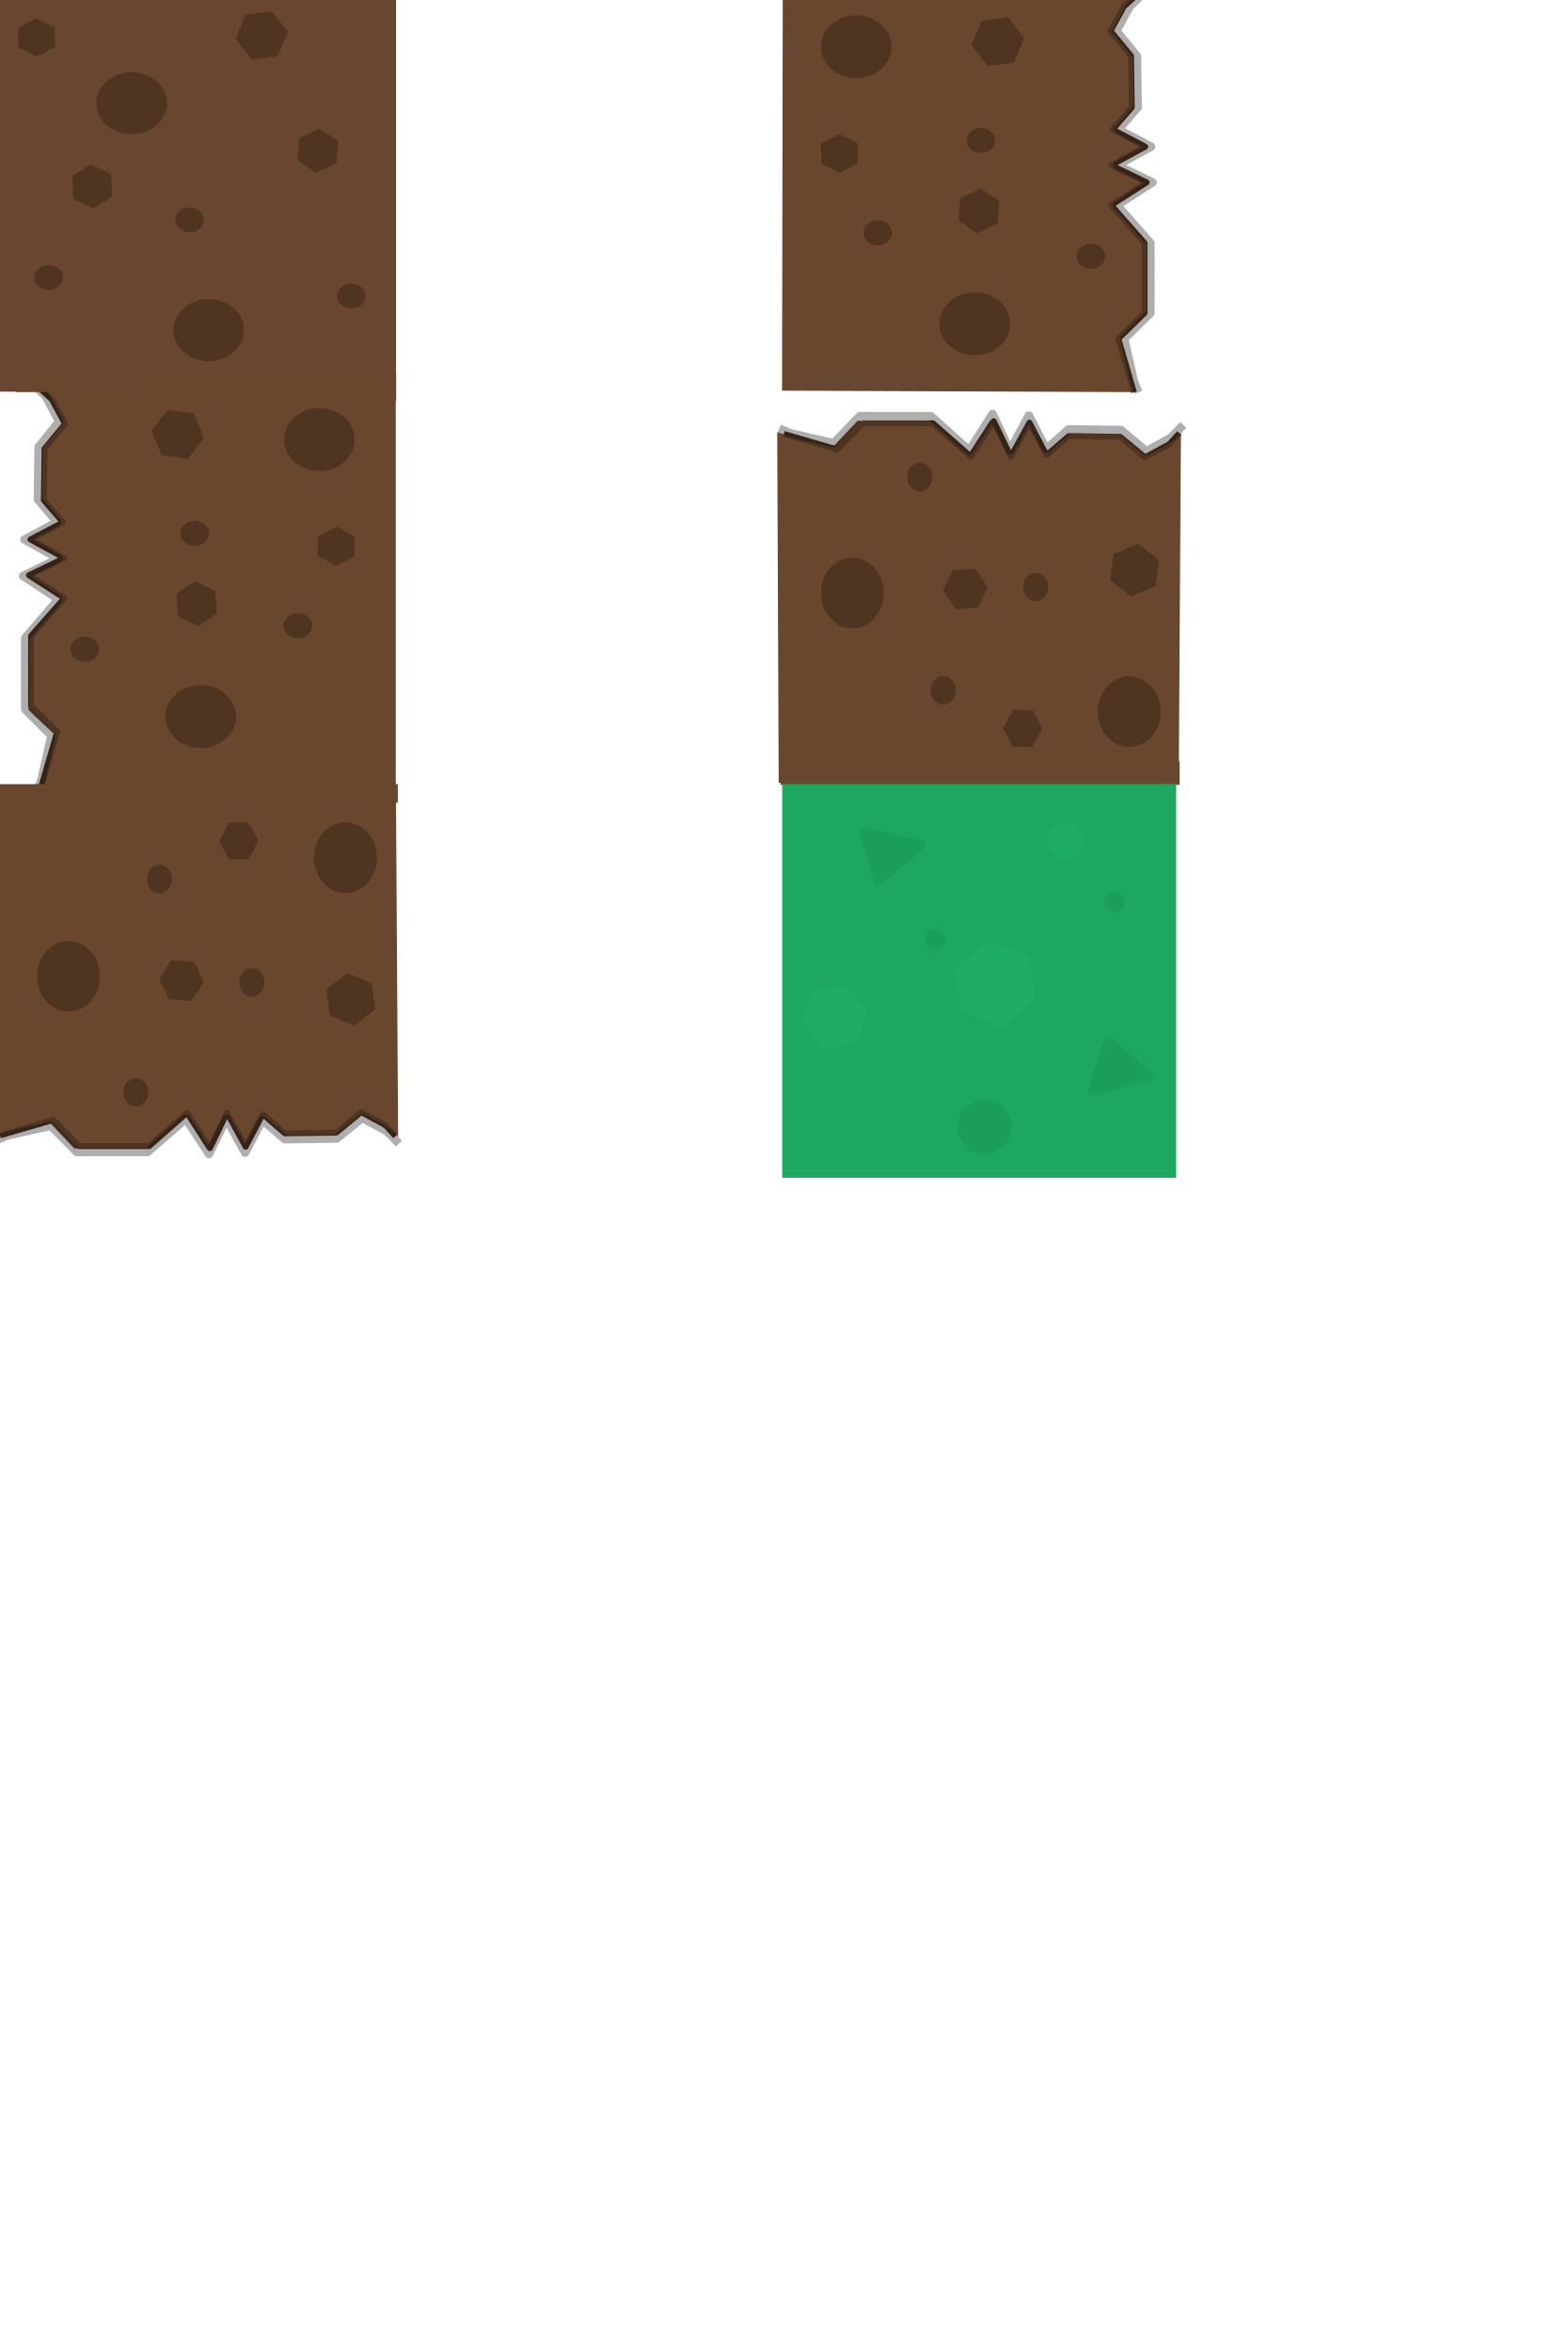
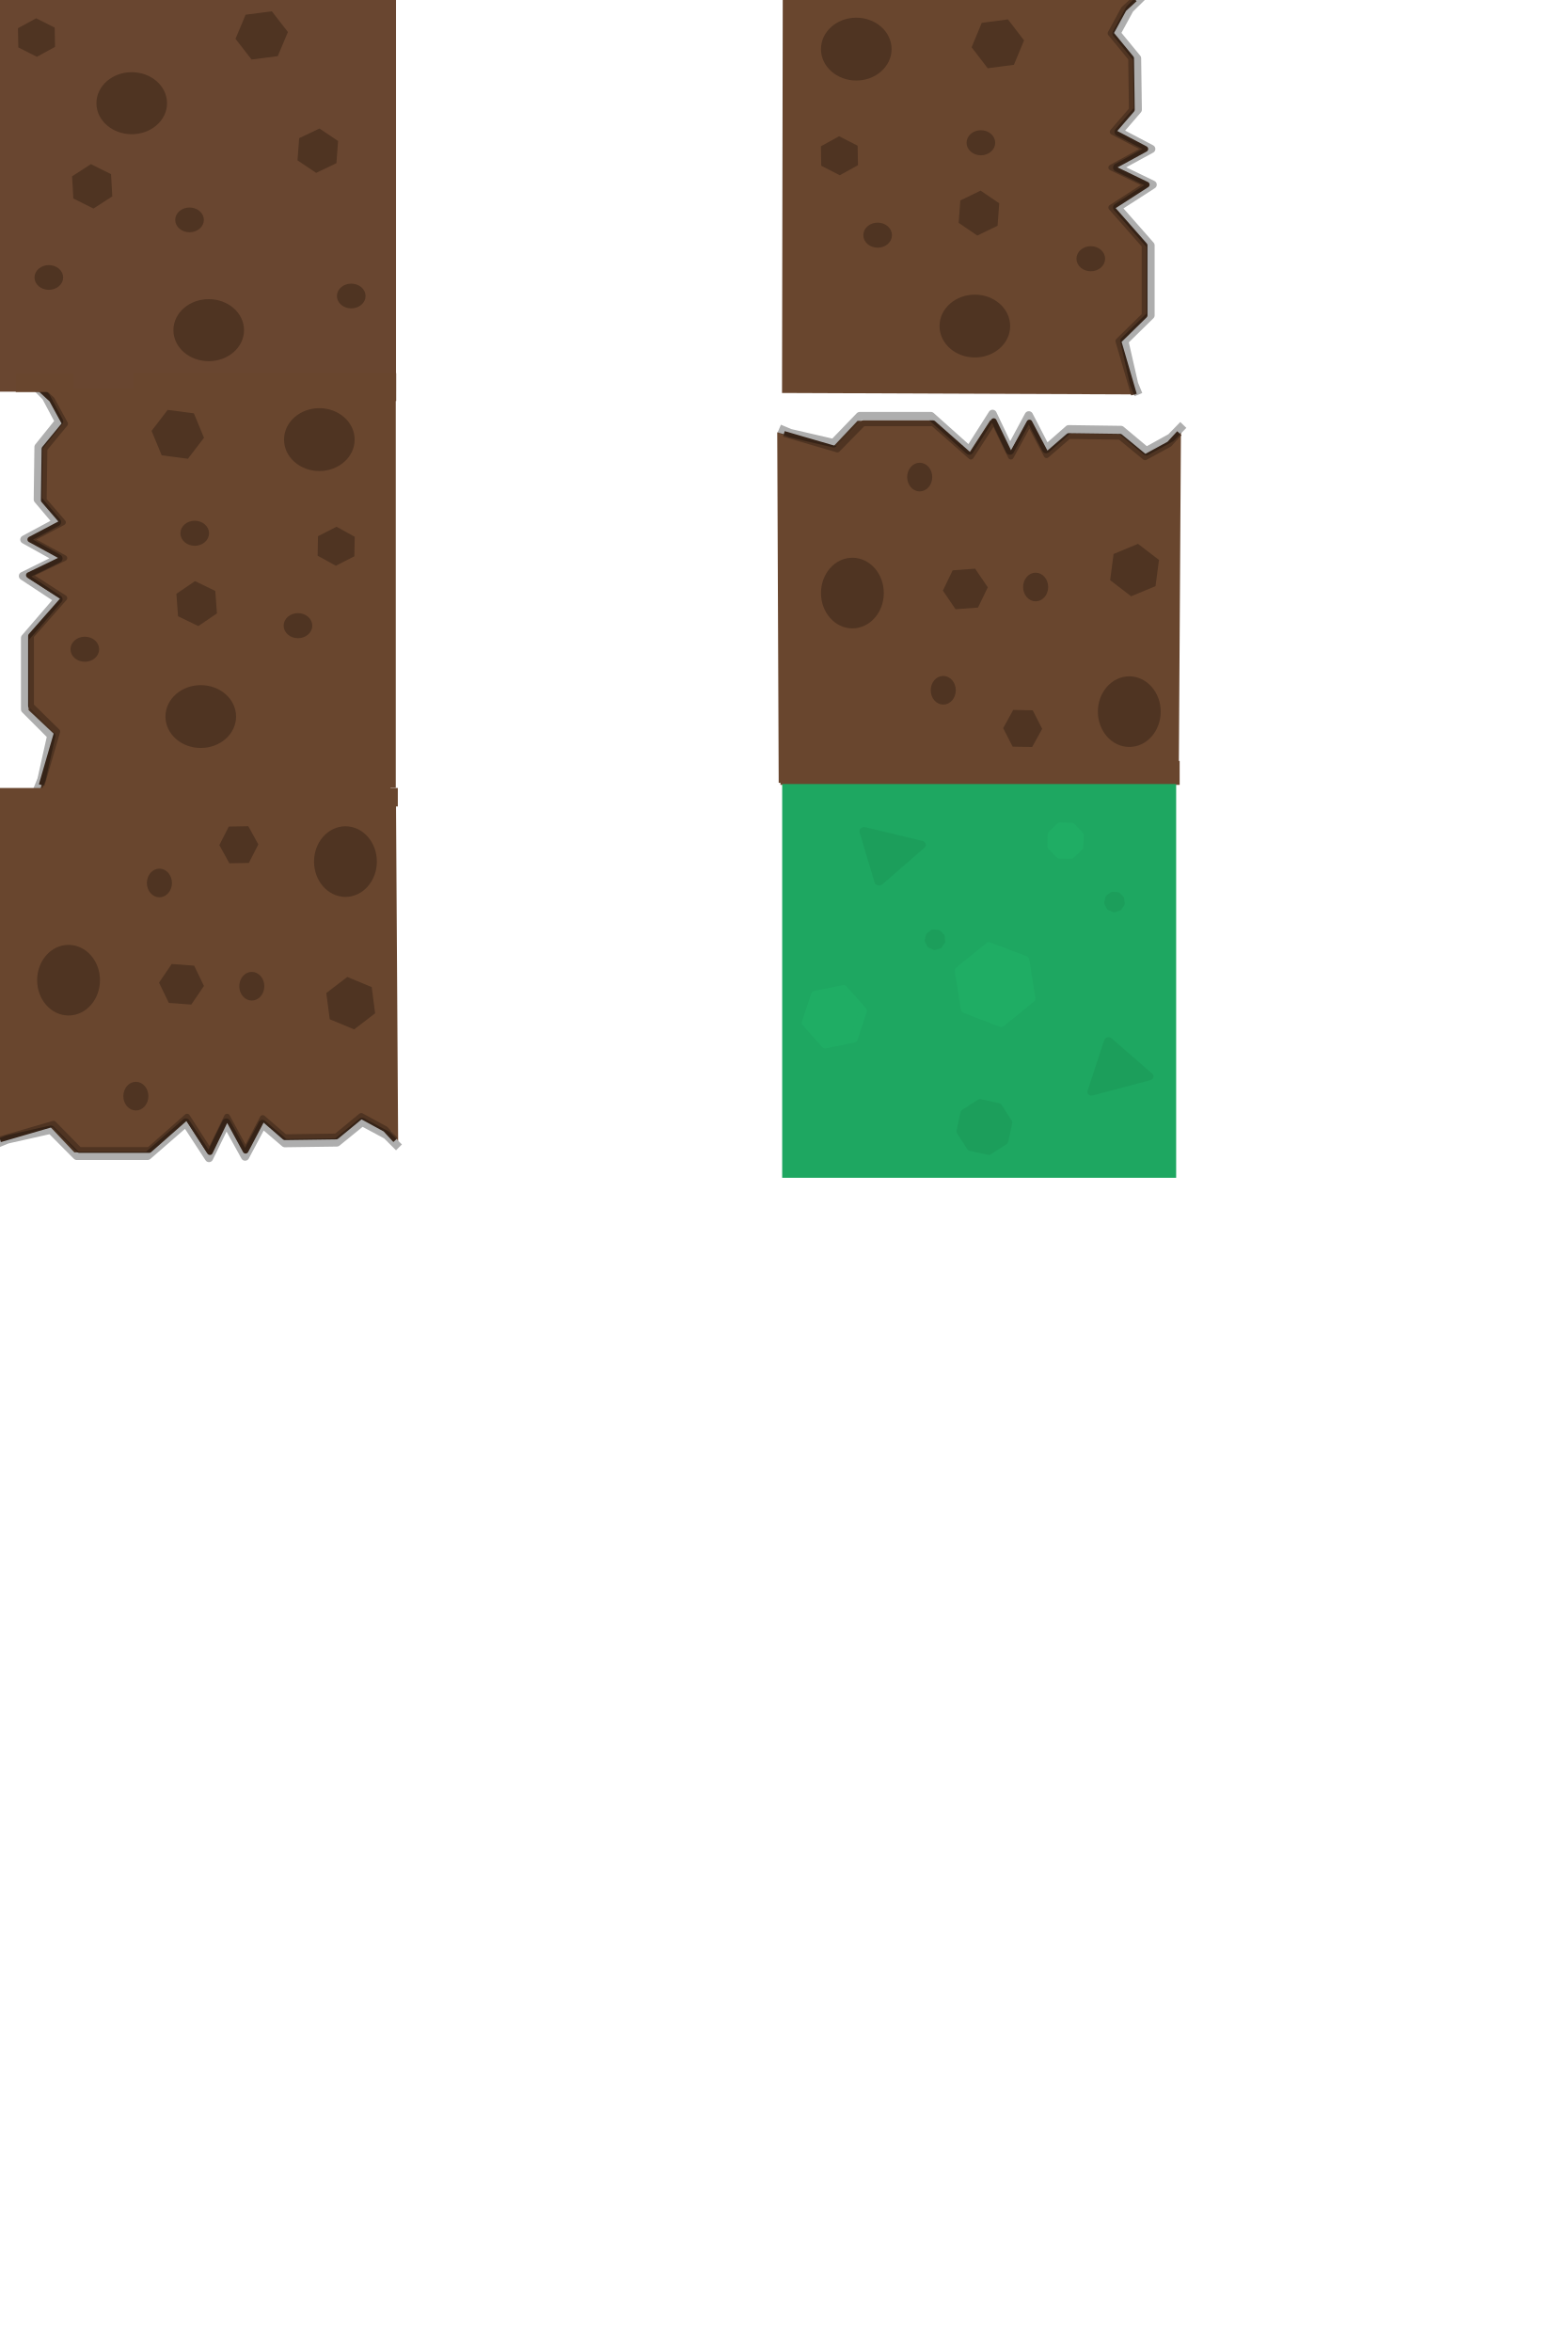
<svg xmlns="http://www.w3.org/2000/svg" version="1.1" width="1024.0" height="1536.0" viewBox="0 0 1024.0 1536.0" id="svg56">
  <defs id="defs56" />
  <g transform="matrix(1,0,0,0.9871422,0,-0.4340429)" id="g1">
    <defs id="defs9" />
    <g id="layer1">
      <rect style="fill:#694630;stroke-width:5.31;stroke-linecap:round;stroke-linejoin:round" id="rect1" width="260.452" height="262.233" x="-1.781" y="-2.671" />
    </g>
    <path style="fill:none;fill-opacity:1;stroke:none;stroke-width:2.386;stroke-linejoin:round;stroke-dasharray:none;stroke-opacity:1" d="m 211.096,2.778 -9.722,6.018 -5.092,10.184 5.092,8.796 5.555,13.888 1.389,32.405 -10.647,10.184 17.591,11.573 -6.481,6.944 -11.11,6.481 16.665,10.184 5.092,3.241 -25.461,12.499 20.369,23.146 1.389,23.146 0.926,26.85 -17.128,13.425 7.407,36.571" id="path13" />
    <path style="fill:none;fill-opacity:1;stroke:none;stroke-width:2.386;stroke-linejoin:round;stroke-dasharray:none;stroke-opacity:1" d="M 206.467,3.703 196.282,7.407 193.042,15.74 V 26.85 l 9.722,7.87 0.926,11.573 v 18.98 l -0.926,14.351 -11.573,5.555 14.351,3.703 6.481,9.259 -16.203,10.647 14.351,7.407 1.389,7.407 -17.591,13.425 17.128,19.906 0.926,48.145 -15.74,20.369 7.87,29.165" id="path14" />
    <ellipse style="fill:#4f3422;fill-opacity:1;stroke:#4f3422;stroke-width:5.386;stroke-linejoin:round;stroke-dasharray:none;stroke-opacity:1" id="path16" cx="136.335" cy="218.865" rx="20.369" ry="17.823" />
    <ellipse style="fill:#4f3422;fill-opacity:1;stroke:#4f3422;stroke-width:5.386;stroke-linejoin:round;stroke-dasharray:none;stroke-opacity:1" id="path16-4" cx="86.044" cy="68.718" rx="20.369" ry="17.823" />
    <ellipse style="fill:#4f3422;fill-opacity:1;stroke:#4f3422;stroke-width:2.167;stroke-linejoin:round;stroke-dasharray:none;stroke-opacity:1" id="path16-4-5" cx="123.806" cy="145.916" rx="8.275" ry="7.099" />
    <ellipse style="fill:#4f3422;fill-opacity:1;stroke:#4f3422;stroke-width:2.167;stroke-linejoin:round;stroke-dasharray:none;stroke-opacity:1" id="path16-4-5-5" cx="31.889" cy="184" rx="8.275" ry="7.099" />
    <ellipse style="fill:#4f3422;fill-opacity:1;stroke:#4f3422;stroke-width:2.167;stroke-linejoin:round;stroke-dasharray:none;stroke-opacity:1" id="path16-4-5-5-1" cx="229.433" cy="196.268" rx="8.275" ry="7.099" />
    <path style="fill:#4f3422;fill-opacity:1;stroke:none;stroke-width:5.07;stroke-linejoin:round;stroke-dasharray:none;stroke-opacity:1" id="path17" d="M 35.953,31.46 24.077,38.01 11.972,31.824 11.743,19.087 23.62,12.537 35.724,18.723 Z" />
    <path style="fill:#4f3422;fill-opacity:1;stroke:none;stroke-width:5.386;stroke-linejoin:round;stroke-dasharray:none;stroke-opacity:1" id="path18" d="m 181.447,37.572 -17.121,2.247 -10.506,-13.703 6.615,-15.95 17.121,-2.247 10.506,13.703 z" />
    <path style="fill:#4f3422;fill-opacity:1;stroke:none;stroke-width:5.386;stroke-linejoin:round;stroke-dasharray:none;stroke-opacity:1" id="path19" d="m 220.828,93.733 -1.085,14.669 -13.247,6.395 -12.162,-8.274 1.085,-14.669 13.247,-6.395 z" />
    <path style="fill:#4f3422;fill-opacity:1;stroke:none;stroke-width:5.386;stroke-linejoin:round;stroke-dasharray:none;stroke-opacity:1" id="path19-4" d="m 73.351,130.344 -12.309,8.054 -13.129,-6.633 -0.82,-14.687 12.309,-8.054 13.129,6.633 z" />
  </g>
-   <g transform="translate(512.0005,-1.200274)" id="g9">
+   <g transform="translate(512.0005,0.2997261)" id="g9">
    <defs id="defs1" />
    <g id="g2">
      <path style="fill:#69462e;fill-opacity:1;stroke:none;stroke-width:3.536;stroke-linejoin:round;stroke-dasharray:none;stroke-opacity:0.32" d="m 229.693,257.275 -10.815,-34.69 18.339,-16.876 -0.47,-46.41 -22.1,-24.377 23.041,-14.532 -23.041,-11.72 22.1,-12.189 -21.63,-11.251 12.226,-14.532 -0.47,-33.284 -14.107,-17.814 10.815,-17.345 6.113,-4.219 L -0.714,-0.559 -1.184,256.337 Z" id="path15" />
    </g>
    <path style="fill:none;fill-opacity:1;stroke:#4f3422;stroke-width:3.786;stroke-linejoin:round;stroke-dasharray:none;stroke-opacity:1" d="m 229.151,-0.926 -7.125,6.553 -8.614,15.822 13.424,16.32 0.463,33.573 -12.499,14.455 21.294,11.191 -22.22,12.124 23.145,11.191 -23.145,14.921 21.757,24.713 v 45.697 l -17.128,16.786 10.185,34.968" id="path12" />
    <path style="fill:none;fill-opacity:1;stroke:#000000;stroke-width:5.386;stroke-linejoin:round;stroke-dasharray:none;stroke-opacity:0.32" d="m 233.951,-2.313 -8.051,7.942 -8.614,15.822 13.424,16.32 0.463,33.573 -12.499,14.455 21.294,11.191 -22.22,12.124 23.145,11.191 -23.145,14.921 21.757,24.713 v 45.697 l -17.128,16.786 6.396,28.043 2.863,6.926" id="path12-2" />
    <path style="fill:none;fill-opacity:1;stroke:none;stroke-width:2.386;stroke-linejoin:round;stroke-dasharray:none;stroke-opacity:1" d="m 211.096,2.778 -9.722,6.018 -5.092,10.184 5.092,8.796 5.555,13.888 1.389,32.405 -10.647,10.184 17.591,11.573 -6.481,6.944 -11.11,6.481 16.665,10.184 5.092,3.241 -25.461,12.499 20.369,23.146 1.389,23.146 0.926,26.85 -17.128,13.425 7.407,36.571" id="path2" />
    <path style="fill:none;fill-opacity:1;stroke:none;stroke-width:2.386;stroke-linejoin:round;stroke-dasharray:none;stroke-opacity:1" d="M 206.467,3.703 196.282,7.407 193.042,15.74 V 26.85 l 9.722,7.87 0.926,11.573 v 18.98 l -0.926,14.351 -11.573,5.555 14.351,3.703 6.481,9.259 -16.203,10.647 14.351,7.407 1.389,7.407 -17.591,13.425 17.128,19.906 0.926,48.145 -15.74,20.369 7.87,29.165" id="path3" />
    <ellipse style="fill:#4f3422;fill-opacity:1;stroke:#4f3422;stroke-width:5.386;stroke-linejoin:round;stroke-dasharray:none;stroke-opacity:1" id="ellipse3" cx="124.759" cy="212.632" rx="20.369" ry="17.823" />
    <ellipse style="fill:#4f3422;fill-opacity:1;stroke:#4f3422;stroke-width:5.386;stroke-linejoin:round;stroke-dasharray:none;stroke-opacity:1" id="ellipse4" cx="47.31" cy="31.765" rx="20.369" ry="17.823" />
    <ellipse style="fill:#4f3422;fill-opacity:1;stroke:#4f3422;stroke-width:2.167;stroke-linejoin:round;stroke-dasharray:none;stroke-opacity:1" id="ellipse5" cx="128.703" cy="92.935" rx="8.275" ry="7.099" />
    <ellipse style="fill:#4f3422;fill-opacity:1;stroke:#4f3422;stroke-width:2.167;stroke-linejoin:round;stroke-dasharray:none;stroke-opacity:1" id="ellipse6" cx="61.273" cy="153.28" rx="8.275" ry="7.099" />
    <ellipse style="fill:#4f3422;fill-opacity:1;stroke:#4f3422;stroke-width:2.167;stroke-linejoin:round;stroke-dasharray:none;stroke-opacity:1" id="ellipse7" cx="200.494" cy="168.665" rx="8.275" ry="7.099" />
    <path style="fill:#4f3422;fill-opacity:1;stroke:none;stroke-width:5.386;stroke-linejoin:round;stroke-dasharray:none;stroke-opacity:1" id="path7" d="M 49.789,84.048 37.689,91.303 25.356,84.451 25.123,70.345 37.223,63.09 49.557,69.941 Z" transform="matrix(0.9814815,0,0,0.9028582,-0.4483236,31.70846)" />
    <path style="fill:#4f3422;fill-opacity:1;stroke:none;stroke-width:5.386;stroke-linejoin:round;stroke-dasharray:none;stroke-opacity:1" id="path8" d="m 150.281,42.024 -17.121,2.247 -10.506,-13.703 6.615,-15.95 17.121,-2.247 10.506,13.703 z" />
    <path style="fill:#4f3422;fill-opacity:1;stroke:none;stroke-width:5.386;stroke-linejoin:round;stroke-dasharray:none;stroke-opacity:1" id="path9" d="m 140.689,132.467 -1.085,14.669 -13.247,6.395 -12.162,-8.274 1.085,-14.669 13.247,-6.395 z" />
  </g>
  <g transform="translate(0.0,256.0)" id="g28">
    <defs id="defs10" />
    <g id="g10" transform="matrix(-0.9915229,0,0,1.013019,253.8866,-0.6493932)" style="fill:#69462e;fill-opacity:1">
      <path style="fill:#69462e;fill-opacity:1;stroke:none;stroke-width:3.536;stroke-linejoin:round;stroke-dasharray:none;stroke-opacity:0.32" d="m 229.693,257.275 -10.815,-34.69 18.339,-16.876 -0.47,-46.41 -22.1,-24.377 23.041,-14.532 -23.041,-11.72 22.1,-12.189 -21.63,-11.251 12.226,-14.532 -0.47,-33.284 -14.107,-17.814 10.815,-17.345 6.113,-4.219 L -0.714,-0.559 -1.184,256.337 Z" id="path10" />
    </g>
    <path style="fill:none;fill-opacity:1;stroke:#4f3422;stroke-width:3.786;stroke-linejoin:round;stroke-dasharray:none;stroke-opacity:1" d="m 26.751,-1.601 7.125,6.553 8.614,15.822 -13.424,16.32 -0.463,33.573 12.499,14.455 -21.294,11.191 22.22,12.124 -23.145,11.191 23.145,14.921 -21.757,24.713 v 45.697 l 17.128,16.786 -10.185,34.968" id="path11" />
    <path style="fill:none;fill-opacity:1;stroke:#000000;stroke-width:5.437;stroke-linejoin:round;stroke-dasharray:none;stroke-opacity:0.32" d="M 21.958,-4.995 29.997,3.111 38.598,19.262 25.194,35.92 24.732,70.189 37.212,84.944 15.95,96.367 38.136,108.742 15.026,120.164 38.136,135.395 16.412,160.621 v 46.644 l 17.102,17.134 -6.386,28.624 -2.858,7.069" id="path20" />
    <path style="fill:none;fill-opacity:1;stroke:none;stroke-width:2.386;stroke-linejoin:round;stroke-dasharray:none;stroke-opacity:1" d="m 44.806,2.103 9.722,6.018 5.092,10.184 -5.092,8.796 -5.555,13.888 -1.389,32.405 10.647,10.184 -17.591,11.573 6.481,6.944 11.11,6.481 -16.665,10.184 -5.092,3.241 25.461,12.499 -20.369,23.146 -1.389,23.146 -0.926,26.85 17.128,13.425 -7.407,36.571" id="path21" />
    <path style="fill:none;fill-opacity:1;stroke:none;stroke-width:2.386;stroke-linejoin:round;stroke-dasharray:none;stroke-opacity:1" d="m 49.435,3.028 10.184,3.703 3.241,8.333 v 11.11 l -9.722,7.87 -0.926,11.573 v 18.98 l 0.926,14.351 11.573,5.555 -14.351,3.703 -6.481,9.259 16.203,10.647 -14.351,7.407 -1.389,7.407 17.591,13.425 -17.128,19.906 -0.926,48.145 15.74,20.369 -7.87,29.165" id="path22" />
    <ellipse style="fill:#4f3422;fill-opacity:1;stroke:#4f3422;stroke-width:5.386;stroke-linejoin:round;stroke-dasharray:none;stroke-opacity:1" id="ellipse22" cx="-131.142" cy="211.957" rx="20.369" ry="17.823" transform="scale(-1,1)" />
    <ellipse style="fill:#4f3422;fill-opacity:1;stroke:#4f3422;stroke-width:5.386;stroke-linejoin:round;stroke-dasharray:none;stroke-opacity:1" id="ellipse23" cx="-208.591" cy="31.09" rx="20.369" ry="17.823" transform="scale(-1,1)" />
    <ellipse style="fill:#4f3422;fill-opacity:1;stroke:#4f3422;stroke-width:2.167;stroke-linejoin:round;stroke-dasharray:none;stroke-opacity:1" id="ellipse24" cx="-127.199" cy="92.26" rx="8.275" ry="7.099" transform="scale(-1,1)" />
    <ellipse style="fill:#4f3422;fill-opacity:1;stroke:#4f3422;stroke-width:2.167;stroke-linejoin:round;stroke-dasharray:none;stroke-opacity:1" id="ellipse25" cx="-194.628" cy="152.605" rx="8.275" ry="7.099" transform="scale(-1,1)" />
    <ellipse style="fill:#4f3422;fill-opacity:1;stroke:#4f3422;stroke-width:2.167;stroke-linejoin:round;stroke-dasharray:none;stroke-opacity:1" id="ellipse26" cx="-55.407" cy="167.99" rx="8.275" ry="7.099" transform="scale(-1,1)" />
    <path style="fill:#4f3422;fill-opacity:1;stroke:none;stroke-width:5.07;stroke-linejoin:round;stroke-dasharray:none;stroke-opacity:1" id="path26" d="m 207.483,106.917 11.876,6.55 12.105,-6.186 0.228,-12.736 -11.876,-6.55 -12.105,6.186 z" />
    <path style="fill:#4f3422;fill-opacity:1;stroke:none;stroke-width:5.386;stroke-linejoin:round;stroke-dasharray:none;stroke-opacity:1" id="path27" d="m 105.62,41.349 17.121,2.247 10.506,-13.703 -6.615,-15.95 -17.121,-2.247 -10.506,13.703 z" />
    <path style="fill:#4f3422;fill-opacity:1;stroke:none;stroke-width:5.386;stroke-linejoin:round;stroke-dasharray:none;stroke-opacity:1" id="path28" d="m 115.212,131.792 1.085,14.669 13.247,6.395 12.162,-8.274 -1.085,-14.669 -13.247,-6.395 z" />
    <rect style="fill:#69462e;fill-opacity:1;stroke-width:2.623;stroke-linecap:round;stroke-linejoin:round" id="rect28" width="20.924" height="259.868" x="237.594" y="-1.35" />
  </g>
  <g transform="translate(512.0,256.0)" id="g39">
    <defs id="defs28" />
    <g id="g29" transform="matrix(0,-0.9915229,-1.017174,0,257.3747,254.0436)" style="fill:#69462e;fill-opacity:1">
      <path style="fill:#69462e;fill-opacity:1;stroke:none;stroke-width:3.536;stroke-linejoin:round;stroke-dasharray:none;stroke-opacity:0.32" d="m 229.693,257.275 -10.815,-34.69 18.339,-16.876 -0.47,-46.41 -22.1,-24.377 23.041,-14.532 -23.041,-11.72 22.1,-12.189 -21.63,-11.251 12.226,-14.532 -0.47,-33.284 -14.107,-17.814 10.815,-17.345 6.113,-4.219 L -0.714,-0.559 -1.184,256.337 Z" id="path29" />
    </g>
    <path style="fill:none;fill-opacity:1;stroke:#4f3422;stroke-width:3.786;stroke-linejoin:round;stroke-dasharray:none;stroke-opacity:1" d="m 258.335,26.908 -6.553,7.125 -15.822,8.614 -16.32,-13.424 -33.573,-0.463 -14.455,12.499 -11.191,-21.294 -12.124,22.22 -11.191,-23.145 -14.921,23.145 -24.713,-21.757 H 51.775 L 34.988,37.555 0.02,27.371" id="path30" />
    <path style="fill:none;fill-opacity:1;stroke:#000000;stroke-width:5.515;stroke-linejoin:round;stroke-dasharray:none;stroke-opacity:0.32" d="m 260.934,21.508 -8.071,8.307 -16.079,8.888 L 220.198,24.852 186.079,24.375 171.389,37.27 160.017,15.3 147.696,38.226 136.323,14.345 121.159,38.226 96.044,15.777 H 49.605 L 32.546,33.449 4.047,26.85 -2.991,23.896" id="path31" />
    <path style="fill:none;fill-opacity:1;stroke:none;stroke-width:2.386;stroke-linejoin:round;stroke-dasharray:none;stroke-opacity:1" d="m 254.631,44.963 -6.018,9.722 -10.184,5.092 -8.796,-5.092 -13.888,-5.555 -32.405,-1.389 -10.184,10.647 -11.573,-17.591 -6.944,6.481 -6.481,11.11 -10.184,-16.665 -3.241,-5.092 -12.499,25.461 -23.146,-20.369 -23.146,-1.389 -26.85,-0.926 -13.425,17.128 -36.571,-7.407" id="path32" />
    <path style="fill:none;fill-opacity:1;stroke:none;stroke-width:2.386;stroke-linejoin:round;stroke-dasharray:none;stroke-opacity:1" d="m 253.705,49.592 -3.703,10.184 -8.333,3.241 h -11.11 l -7.87,-9.722 -11.573,-0.926 h -18.98 l -14.351,0.926 -5.555,11.573 -3.703,-14.351 -9.259,-6.481 -10.647,16.203 -7.407,-14.351 -7.407,-1.389 -13.425,17.591 -19.906,-17.128 -48.145,-0.926 -20.369,15.74 -29.165,-7.87" id="path33" />
    <ellipse style="fill:#4f3422;fill-opacity:1;stroke:#4f3422;stroke-width:5.386;stroke-linejoin:round;stroke-dasharray:none;stroke-opacity:1" id="ellipse33" cx="-131.299" cy="-44.776" rx="20.369" ry="17.823" transform="matrix(0,-1,-1,0,0,0)" />
    <ellipse style="fill:#4f3422;fill-opacity:1;stroke:#4f3422;stroke-width:5.386;stroke-linejoin:round;stroke-dasharray:none;stroke-opacity:1" id="ellipse34" cx="-208.748" cy="-225.644" rx="20.369" ry="17.823" transform="matrix(0,-1,-1,0,0,0)" />
    <ellipse style="fill:#4f3422;fill-opacity:1;stroke:#4f3422;stroke-width:2.167;stroke-linejoin:round;stroke-dasharray:none;stroke-opacity:1" id="ellipse35" cx="-127.356" cy="-164.474" rx="8.275" ry="7.099" transform="matrix(0,-1,-1,0,0,0)" />
    <ellipse style="fill:#4f3422;fill-opacity:1;stroke:#4f3422;stroke-width:2.167;stroke-linejoin:round;stroke-dasharray:none;stroke-opacity:1" id="ellipse36" cx="-194.785" cy="-104.128" rx="8.275" ry="7.099" transform="matrix(0,-1,-1,0,0,0)" />
    <ellipse style="fill:#4f3422;fill-opacity:1;stroke:#4f3422;stroke-width:2.167;stroke-linejoin:round;stroke-dasharray:none;stroke-opacity:1" id="ellipse37" cx="-55.564" cy="-88.744" rx="8.275" ry="7.099" transform="matrix(0,-1,-1,0,0,0)" />
    <path style="fill:#4f3422;fill-opacity:1;stroke:none;stroke-width:5.07;stroke-linejoin:round;stroke-dasharray:none;stroke-opacity:1" id="path37" d="m 149.817,207.64 -6.55,11.876 6.186,12.105 12.736,0.228 6.55,-11.876 -6.186,-12.105 z" />
    <path style="fill:#4f3422;fill-opacity:1;stroke:none;stroke-width:5.386;stroke-linejoin:round;stroke-dasharray:none;stroke-opacity:1" id="path38" d="m 215.384,105.777 -2.247,17.121 13.703,10.506 15.95,-6.615 2.247,-17.121 -13.703,-10.506 z" />
    <path style="fill:#4f3422;fill-opacity:1;stroke:none;stroke-width:5.386;stroke-linejoin:round;stroke-dasharray:none;stroke-opacity:1" id="path39" d="m 124.941,115.369 -14.669,1.085 -6.395,13.247 8.274,12.162 14.669,-1.085 6.395,-13.247 z" />
    <rect style="fill:#69462e;fill-opacity:1;stroke-width:2.218;stroke-linecap:round;stroke-linejoin:round" id="rect39" width="260.756" height="15.602" x="-2.217" y="240.969" />
  </g>
-   <g transform="translate(0,512.7031)" id="g50">
+   <g transform="translate(0,515.2031)" id="g50">
    <defs id="defs39" />
    <g id="g40" transform="matrix(0,0.9915229,-1.018226,0,258.0476,2.171901)" style="fill:#69462e;fill-opacity:1">
      <path style="fill:#69462e;fill-opacity:1;stroke:none;stroke-width:3.536;stroke-linejoin:round;stroke-dasharray:none;stroke-opacity:0.32" d="m 229.693,257.275 -10.815,-34.69 18.339,-16.876 -0.47,-46.41 -22.1,-24.377 23.041,-14.532 -23.041,-11.72 22.1,-12.189 -21.63,-11.251 12.226,-14.532 -0.47,-33.284 -14.107,-17.814 10.815,-17.345 6.113,-4.219 L -0.714,-0.559 -1.184,256.337 Z" id="path40" />
    </g>
    <path style="fill:none;fill-opacity:1;stroke:#4f3422;stroke-width:3.786;stroke-linejoin:round;stroke-dasharray:none;stroke-opacity:1" d="m 258.335,229.308 -6.553,-7.125 -15.822,-8.614 -16.32,13.424 -33.573,0.463 -14.455,-12.499 -11.191,21.294 -12.124,-22.22 -11.191,23.145 -14.921,-23.145 -24.713,21.757 H 51.775 L 34.988,218.66 0.02,228.845" id="path41" />
    <path style="fill:none;fill-opacity:1;stroke:#000000;stroke-width:5.416;stroke-linejoin:round;stroke-dasharray:none;stroke-opacity:0.32" d="m 260.601,234.103 -8.037,-8.044 -16.012,-8.607 -16.515,13.413 -33.975,0.463 -14.628,-12.488 -11.325,21.275 -12.269,-22.2 -11.325,23.125 -15.1,-23.125 -25.009,21.738 H 50.164 l -16.987,-17.113 -28.378,6.39 -7.009,2.86" id="path42" />
    <path style="fill:none;fill-opacity:1;stroke:none;stroke-width:2.386;stroke-linejoin:round;stroke-dasharray:none;stroke-opacity:1" d="m 254.631,211.253 -6.018,-9.722 -10.184,-5.092 -8.796,5.092 -13.888,5.555 -32.405,1.389 -10.184,-10.647 -11.573,17.591 -6.944,-6.481 -6.481,-11.11 -10.184,16.665 -3.241,5.092 -12.499,-25.461 -23.146,20.369 -23.146,1.389 -26.85,0.926 -13.425,-17.128 -36.571,7.407" id="path43" />
    <path style="fill:none;fill-opacity:1;stroke:none;stroke-width:2.386;stroke-linejoin:round;stroke-dasharray:none;stroke-opacity:1" d="m 253.705,206.624 -3.703,-10.184 -8.333,-3.241 h -11.11 l -7.87,9.722 -11.573,0.926 h -18.98 l -14.351,-0.926 -5.555,-11.573 -3.703,14.351 -9.259,6.481 -10.647,-16.203 -7.407,14.351 -7.407,1.389 -13.425,-17.591 -19.906,17.128 -48.145,0.926 -20.369,-15.74 -29.165,7.87" id="path44" />
    <ellipse style="fill:#4f3422;fill-opacity:1;stroke:#4f3422;stroke-width:5.386;stroke-linejoin:round;stroke-dasharray:none;stroke-opacity:1" id="ellipse44" cx="124.916" cy="-44.776" rx="20.369" ry="17.823" transform="rotate(90)" />
    <ellipse style="fill:#4f3422;fill-opacity:1;stroke:#4f3422;stroke-width:5.386;stroke-linejoin:round;stroke-dasharray:none;stroke-opacity:1" id="ellipse45" cx="47.467" cy="-225.644" rx="20.369" ry="17.823" transform="rotate(90)" />
    <ellipse style="fill:#4f3422;fill-opacity:1;stroke:#4f3422;stroke-width:2.167;stroke-linejoin:round;stroke-dasharray:none;stroke-opacity:1" id="ellipse46" cx="128.86" cy="-164.474" rx="8.275" ry="7.099" transform="rotate(90)" />
    <ellipse style="fill:#4f3422;fill-opacity:1;stroke:#4f3422;stroke-width:2.167;stroke-linejoin:round;stroke-dasharray:none;stroke-opacity:1" id="ellipse47" cx="61.43" cy="-104.128" rx="8.275" ry="7.099" transform="rotate(90)" />
    <ellipse style="fill:#4f3422;fill-opacity:1;stroke:#4f3422;stroke-width:2.167;stroke-linejoin:round;stroke-dasharray:none;stroke-opacity:1" id="ellipse48" cx="200.651" cy="-88.744" rx="8.275" ry="7.099" transform="rotate(90)" />
    <path style="fill:#4f3422;fill-opacity:1;stroke:none;stroke-width:5.07;stroke-linejoin:round;stroke-dasharray:none;stroke-opacity:1" id="path48" d="m 149.817,48.576 -6.55,-11.876 6.186,-12.105 12.736,-0.228 6.55,11.876 -6.186,12.105 z" />
    <path style="fill:#4f3422;fill-opacity:1;stroke:none;stroke-width:5.386;stroke-linejoin:round;stroke-dasharray:none;stroke-opacity:1" id="path49" d="m 215.384,150.438 -2.247,-17.121 13.703,-10.506 15.95,6.615 2.247,17.121 -13.703,10.506 z" />
    <path style="fill:#4f3422;fill-opacity:1;stroke:none;stroke-width:5.386;stroke-linejoin:round;stroke-dasharray:none;stroke-opacity:1" id="path50" d="m 124.941,140.846 -14.669,-1.085 -6.395,-13.247 8.274,-12.162 14.669,1.085 6.395,13.247 z" />
    <rect style="fill:#69462e;fill-opacity:1;stroke-width:2.783;stroke-linecap:round;stroke-linejoin:round" id="rect50" width="264.001" height="12.075" x="-4.151" y="-0.6" />
  </g>
  <g transform="translate(512.0,512.0)" id="g56">
    <defs id="defs50" />
    <g id="g51" />
    <path style="fill:none;fill-opacity:1;stroke:none;stroke-width:2.386;stroke-linejoin:round;stroke-dasharray:none;stroke-opacity:1" d="m 211.096,2.778 -9.722,6.018 -5.092,10.184 5.092,8.796 5.555,13.888 1.389,32.405 -10.647,10.184 17.591,11.573 -6.481,6.944 -11.11,6.481 16.665,10.184 5.092,3.241 -25.461,12.499 20.369,23.146 1.389,23.146 0.926,26.85 -17.128,13.425 7.407,36.571" id="path51" />
    <path style="fill:none;fill-opacity:1;stroke:none;stroke-width:2.386;stroke-linejoin:round;stroke-dasharray:none;stroke-opacity:1" d="M 206.467,3.703 196.282,7.407 193.042,15.74 V 26.85 l 9.722,7.87 0.926,11.573 v 18.98 l -0.926,14.351 -11.573,5.555 14.351,3.703 6.481,9.259 -16.203,10.647 14.351,7.407 1.389,7.407 -17.591,13.425 17.128,19.906 0.926,48.145 -15.74,20.369 7.87,29.165" id="path52" />
    <rect style="fill:#1ea761;fill-opacity:1;stroke:none;stroke-width:5.456;stroke-linejoin:round;stroke-dasharray:none;stroke-opacity:1" id="rect19" width="257.341" height="257.152" x="-1.086" y="0.017" />
    <path style="fill:#1c9e5b;fill-opacity:1;stroke:#1c9e5b;stroke-width:7.866;stroke-linecap:round;stroke-linejoin:round;stroke-dasharray:none;stroke-opacity:1" id="path53" d="M 50.246,16.444 14.78,51.538 2.121,3.276 Z" transform="matrix(0.7744038,0,0,0.680394,50.76433,28.56762)" />
    <path style="fill:#1c9e5b;fill-opacity:1;stroke:#1c9e5b;stroke-width:7.315;stroke-linecap:round;stroke-linejoin:round;stroke-dasharray:none;stroke-opacity:1" id="path19-1" d="M 50.246,16.444 14.78,51.538 2.121,3.276 Z" transform="matrix(0.7741479,-0.01990782,0.02192582,-0.6811828,199.3827,203.2517)" />
    <path style="fill:#1fad64;fill-opacity:1;stroke:#1fad64;stroke-width:5.386;stroke-linecap:round;stroke-linejoin:round;stroke-dasharray:none;stroke-opacity:1" id="path54" d="m 122,79 12.588,14.196 -6,18 L 110,115 97.412,100.804 103.412,82.804 Z" transform="translate(-83,55)" />
    <path style="fill:#1fad64;fill-opacity:1;stroke:#1fad64;stroke-width:5.386;stroke-linecap:round;stroke-linejoin:round;stroke-dasharray:none;stroke-opacity:1" id="path55" d="m 139,86 -23.651,-9.036 -4,-25 L 131,36 l 23.651,9.036 4,25 z" transform="translate(3,70)" />
    <path style="fill:#1fad64;fill-opacity:1;stroke:#1fad64;stroke-width:5.31;stroke-linecap:round;stroke-linejoin:round;stroke-dasharray:none;stroke-opacity:1" id="path56" d="M 110,93 104.536,98.192 97,98 91.808,92.536 92,85 97.464,79.808 105,80 l 5.192,5.464 z" transform="translate(83,-52)" />
    <path style="fill:#1c9e5b;fill-opacity:1;stroke:#1c9e5b;stroke-width:5.31;stroke-linecap:round;stroke-linejoin:round;stroke-dasharray:none;stroke-opacity:1" id="path23" d="M 134,234 123.828,240.556 112,238 105.444,227.828 108,216 118.172,209.444 130,212 l 6.556,10.172 z" transform="translate(10,-1)" />
    <path style="fill:#1c9e5b;fill-opacity:1;stroke:#1c9e5b;stroke-width:5.31;stroke-linecap:round;stroke-linejoin:round;stroke-dasharray:none;stroke-opacity:1" id="path24" d="m 153,53 -0.843,1.132 -0.735,1.205 -1.374,0.325 -1.338,0.451 -1.261,-0.634 -1.314,-0.515 -0.559,-1.296 -0.676,-1.239 0.405,-1.352 0.279,-1.384 1.18,-0.775 1.103,-0.881 1.402,0.164 1.411,0.034 0.968,1.027 1.059,0.933 0.082,1.409 z" transform="translate(67,25)" />
    <path style="fill:#1c9e5b;fill-opacity:1;stroke:#1c9e5b;stroke-width:5.31;stroke-linecap:round;stroke-linejoin:round;stroke-dasharray:none;stroke-opacity:1" id="path24-5" d="m 153,53 -0.843,1.132 -0.735,1.205 -1.374,0.325 -1.338,0.451 -1.261,-0.634 -1.314,-0.515 -0.559,-1.296 -0.676,-1.239 0.405,-1.352 0.279,-1.384 1.18,-0.775 1.103,-0.881 1.402,0.164 1.411,0.034 0.968,1.027 1.059,0.933 0.082,1.409 z" transform="translate(-50.24423,49.61909)" />
  </g>
  <rect style="fill:#69462e;stroke-width:5.31;stroke-linecap:round;stroke-linejoin:round" id="rect56" width="171.89" height="18.259" x="86.889" y="243.668" />
  <rect style="fill:#69462e;stroke-width:5.31;stroke-linecap:round;stroke-linejoin:round" id="rect57" width="37.735" height="11.578" x="10.291" y="244.422" />
</svg>
